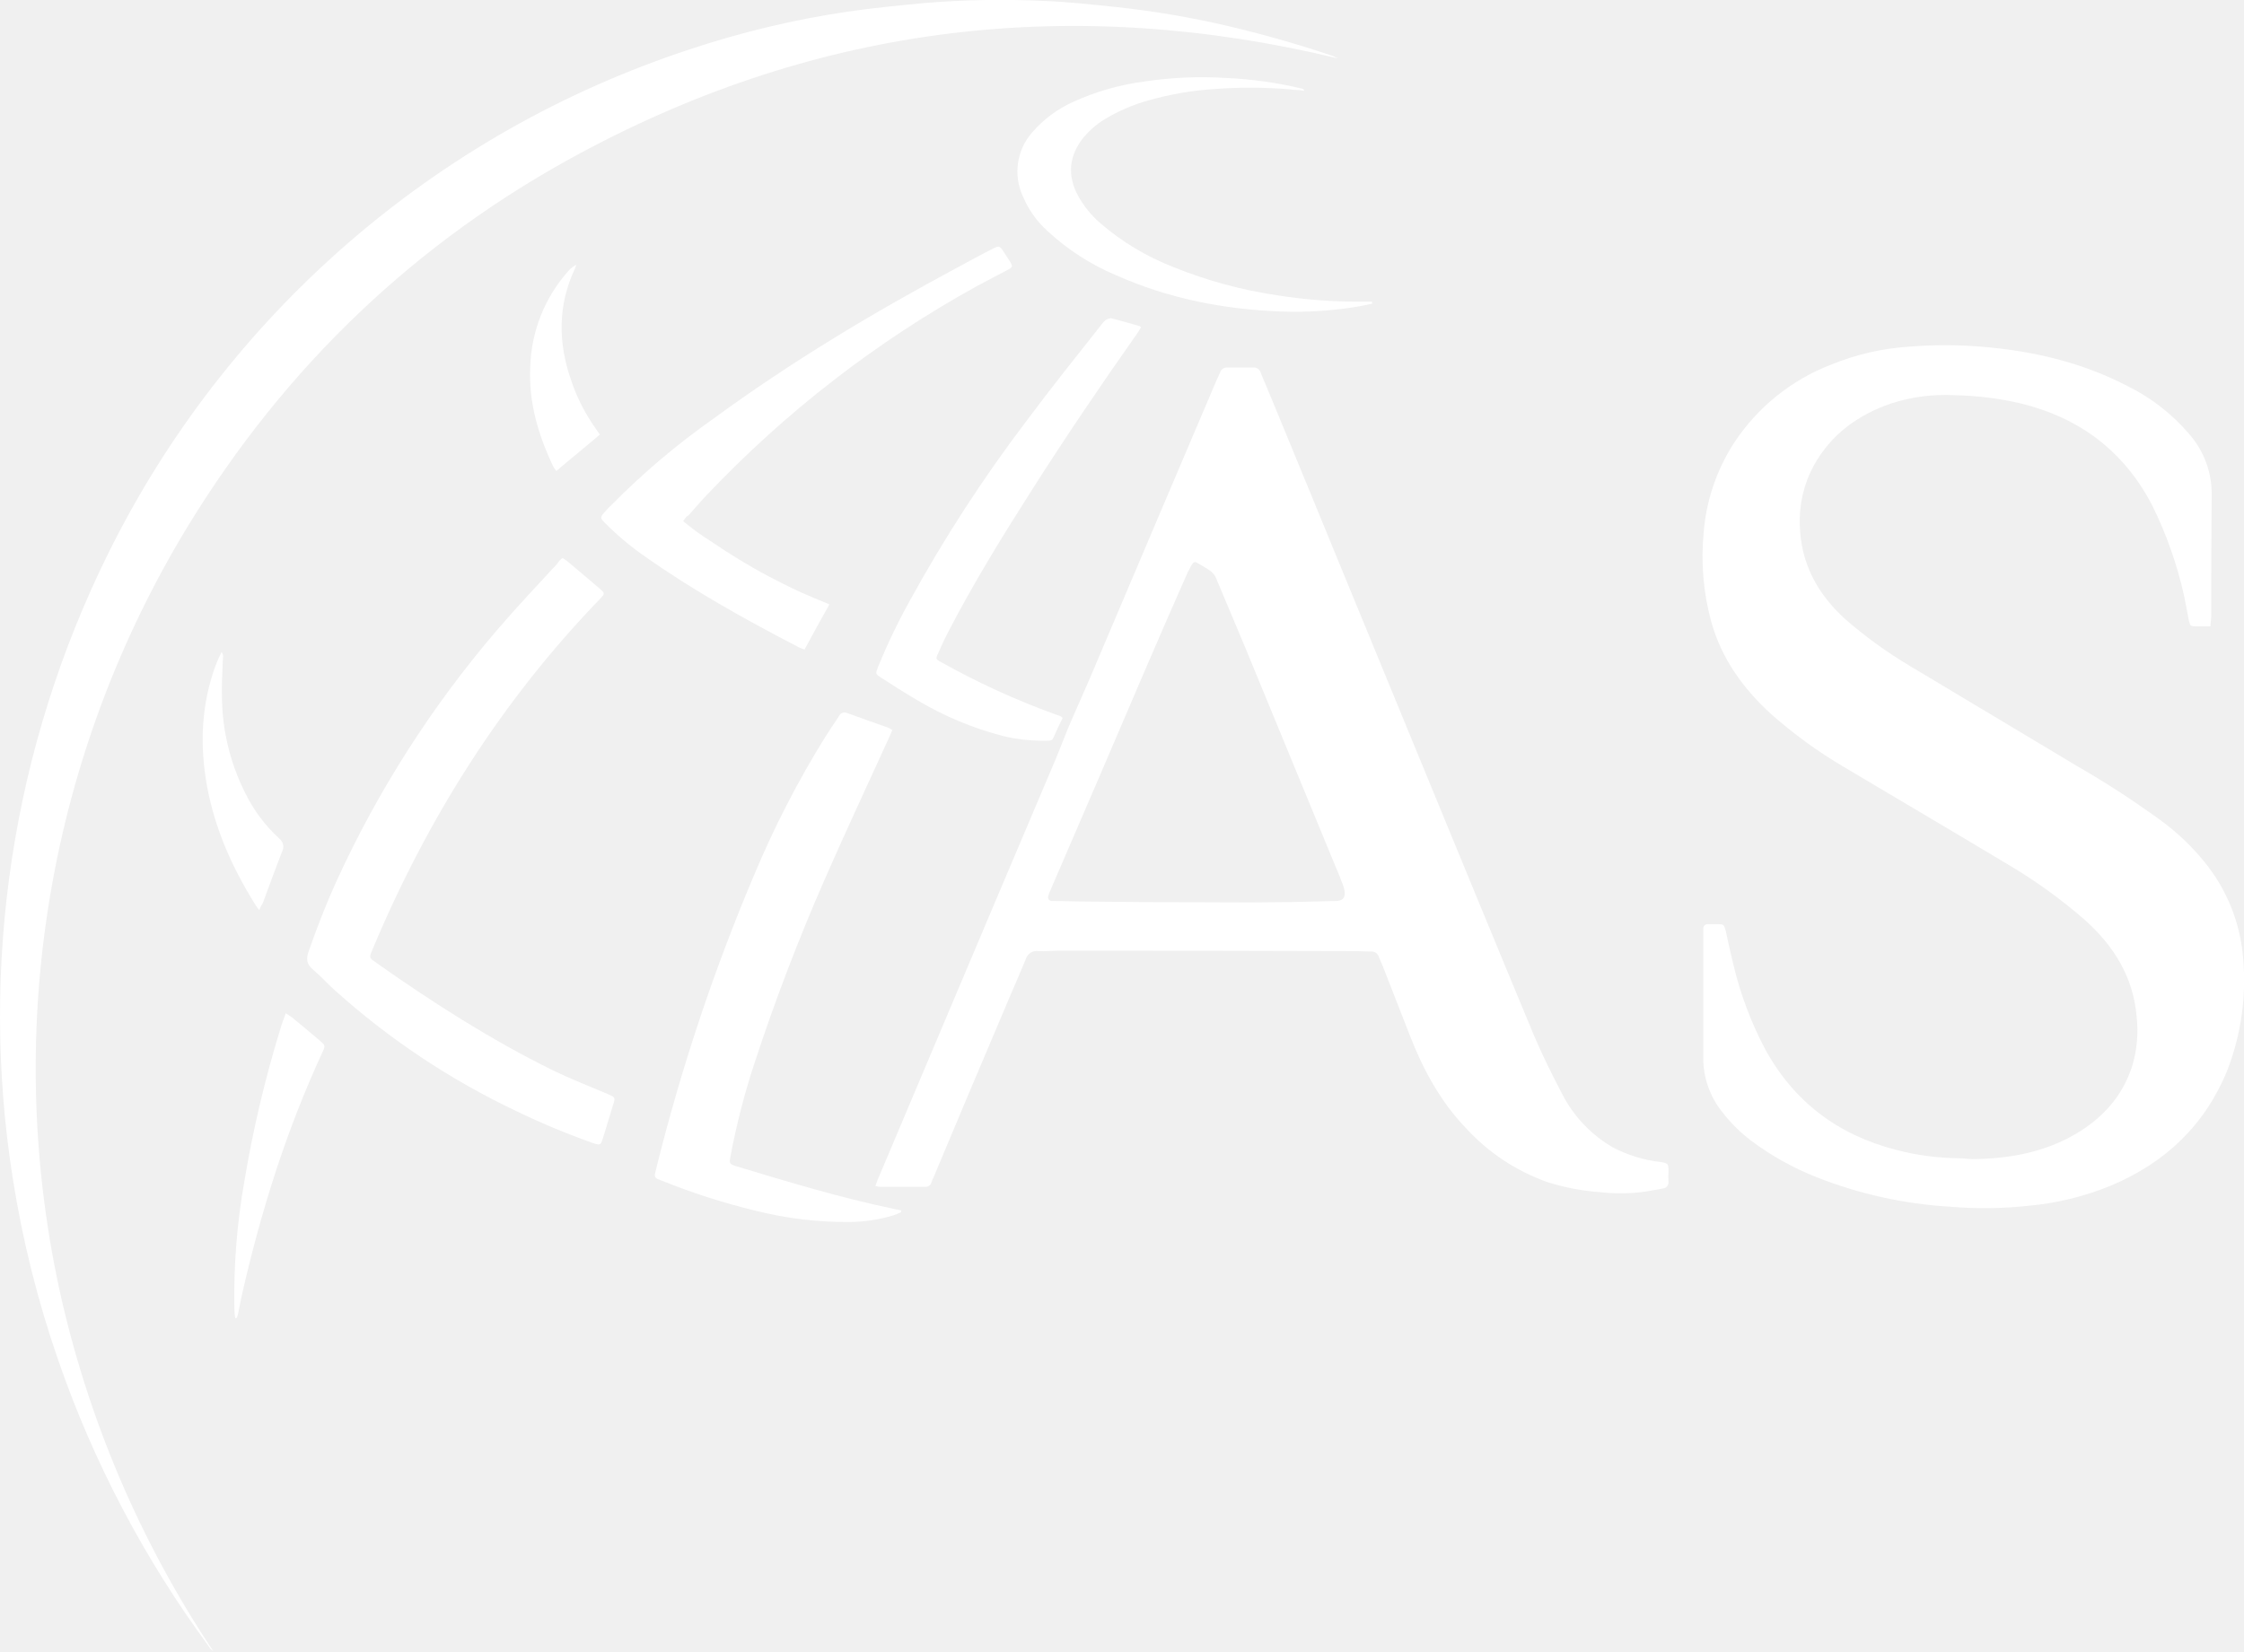
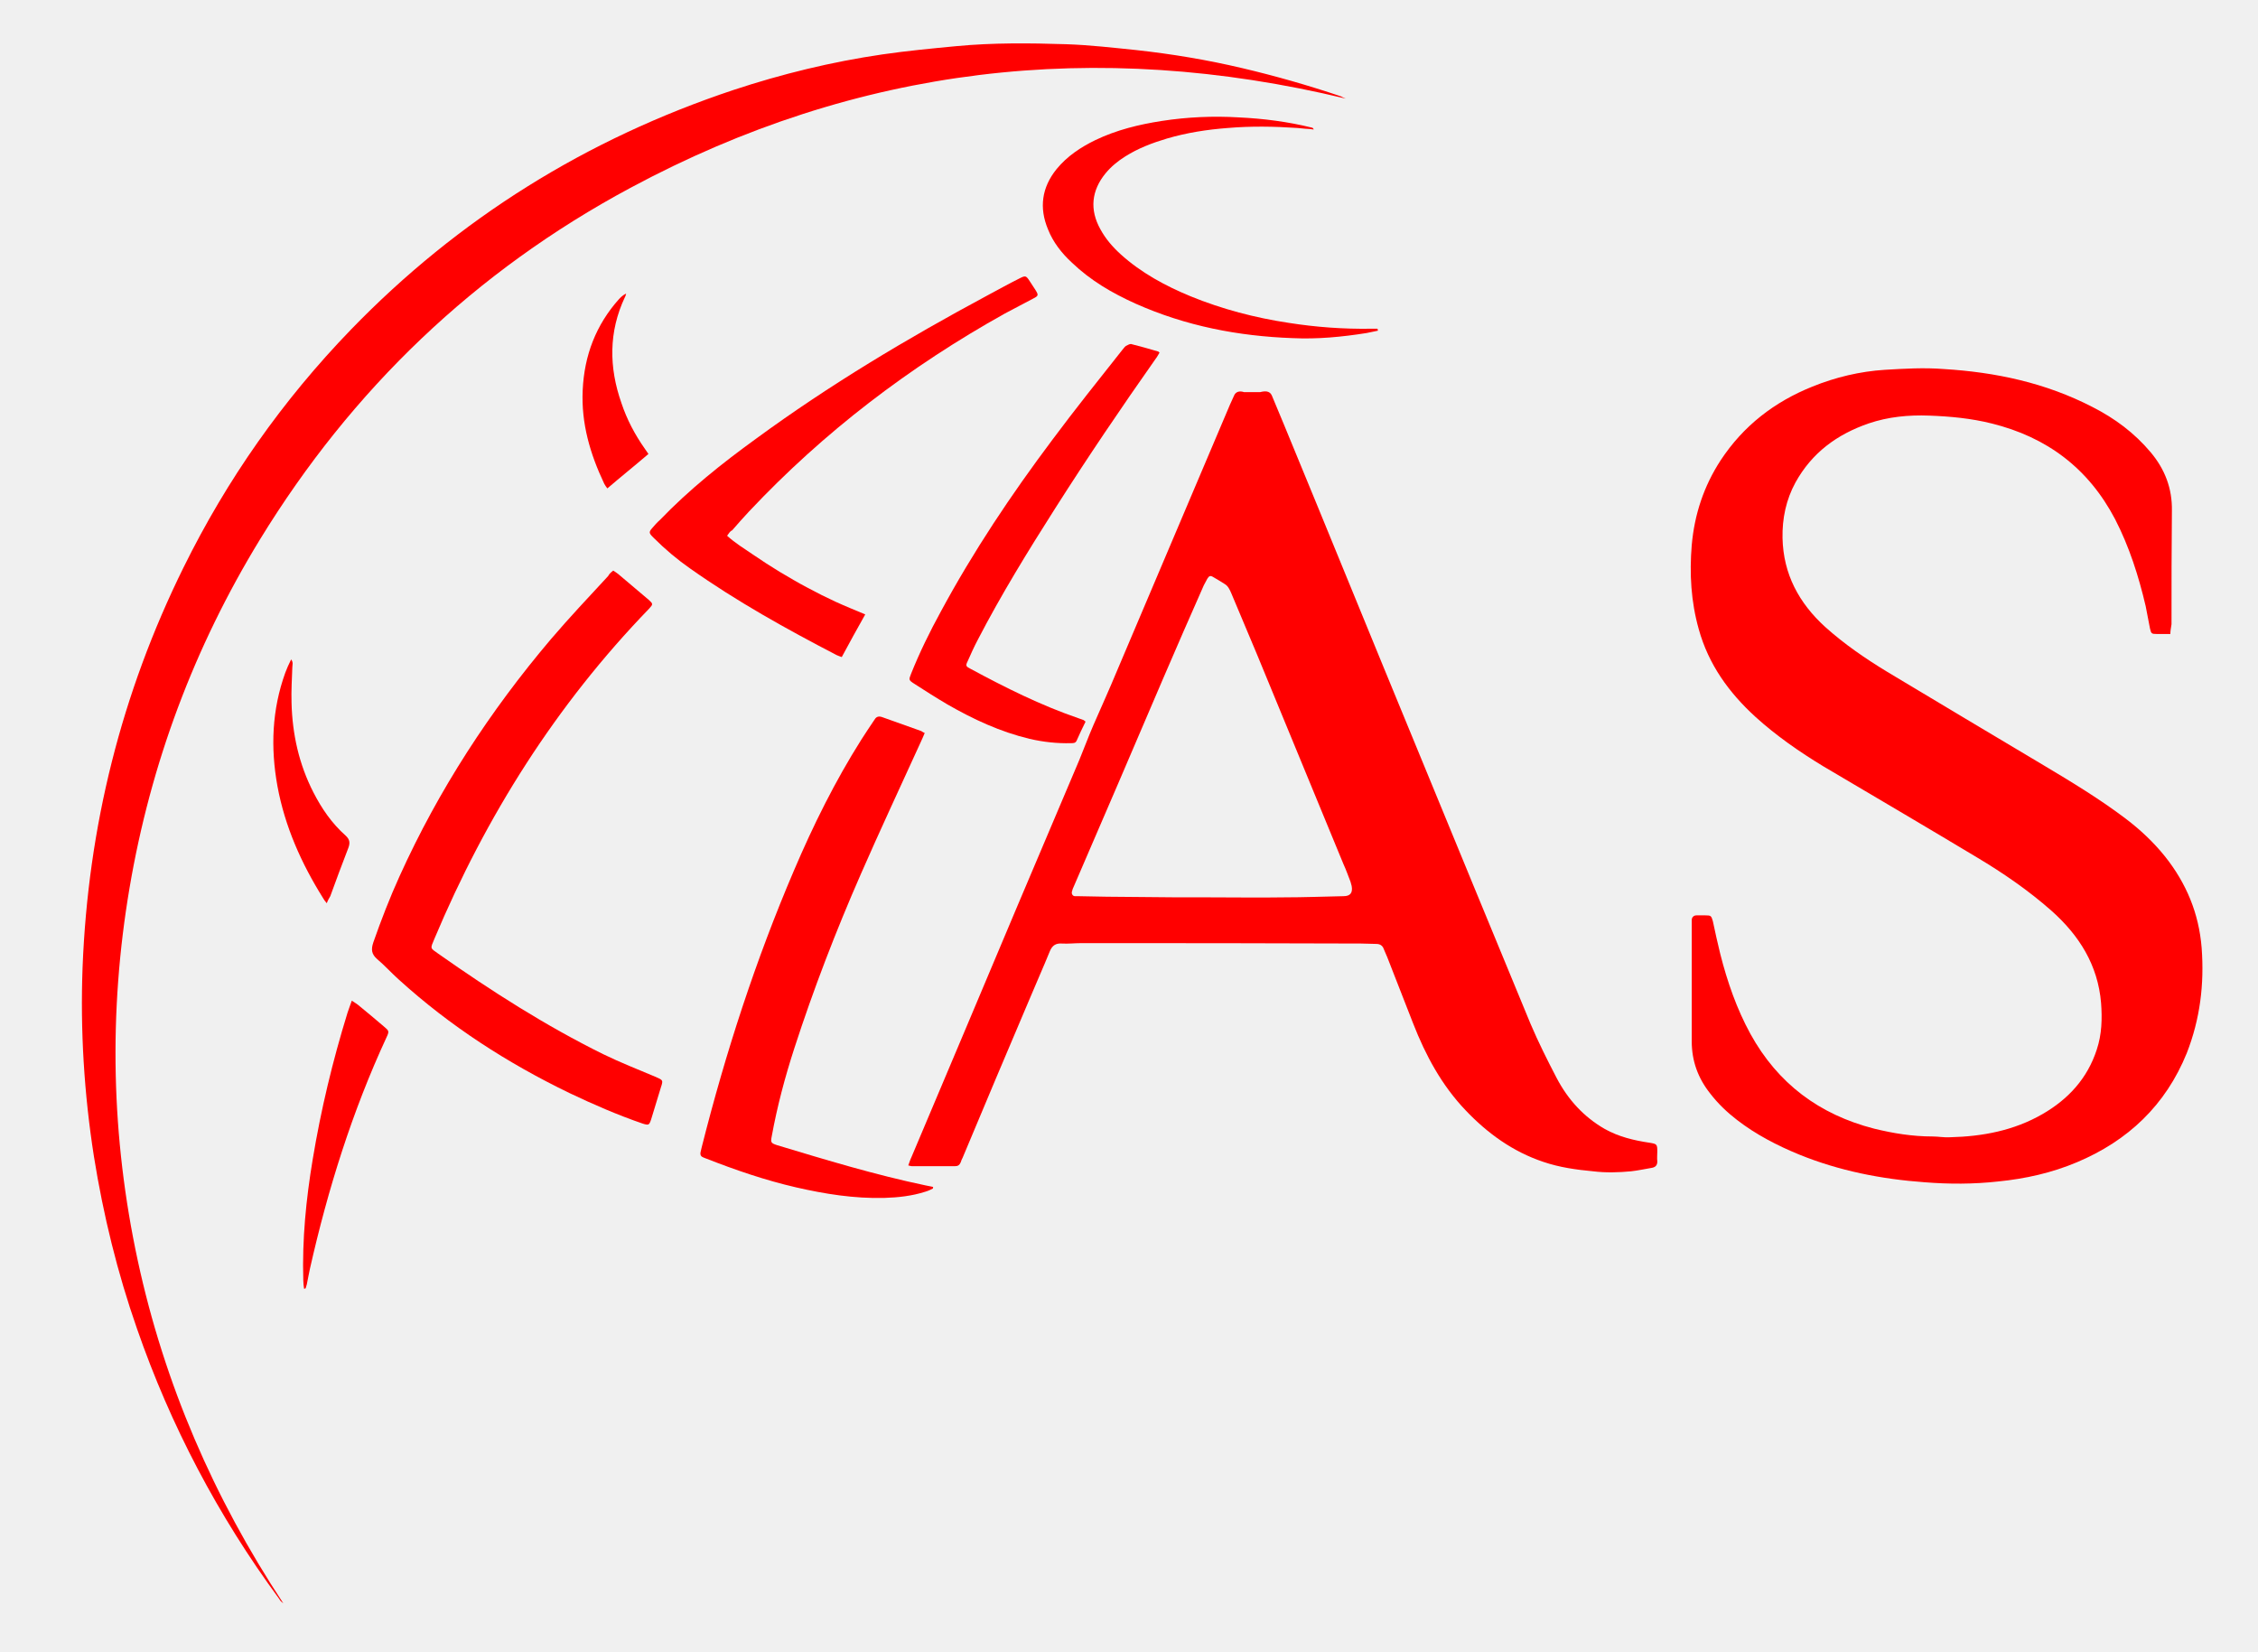
- <svg xmlns="http://www.w3.org/2000/svg" id="b85d55a3-79b3-48f3-95e9-cf5fef1ce915" data-name="Calque 1" viewBox="0 0 541.57 398.61">
-   <path d="M648.4,251.3h-3.5c-1.3,0-1.4-.1-1.7-1.4-.4-1.9-.7-3.8-1.1-5.7a96,96,0,0,0-7.8-22.2c-6.8-13-17.4-21-31.6-24.5a76.89,76.89,0,0,0-15.9-2,42.7,42.7,0,0,0-15.5,2c-8.1,2.8-14.5,7.5-18.7,15.1a28,28,0,0,0-3.3,14.2c.2,9.2,4.2,16.6,10.9,22.7A105.39,105.39,0,0,0,576.1,261c13.3,8,26.6,15.9,39.9,23.9a226.93,226.93,0,0,1,20.9,13.6,56.84,56.84,0,0,1,10,9.6,42,42,0,0,1,9.4,23.4,60.15,60.15,0,0,1-3.8,26.9c-5.4,13.3-15,22.4-28.1,27.9a68.81,68.81,0,0,1-20.1,4.9,98.42,98.42,0,0,1-18.8.2,104.45,104.45,0,0,1-32.1-7.1,67.92,67.92,0,0,1-15.8-8.8,37,37,0,0,1-6.9-6.8,20.78,20.78,0,0,1-4.7-13.3v-31a1.06,1.06,0,0,1,1.2-1.2h2.3c1.4,0,1.5.1,1.9,1.5.6,2.8,1.2,5.6,1.9,8.4a86.59,86.59,0,0,0,7.7,20.4c7,12.7,17.6,20.6,31.6,24.2a62.19,62.19,0,0,0,14.9,2c1.5,0,3,.3,4.5.2,8.3-.2,16.3-1.7,23.6-5.9,6.6-3.8,11.5-9.1,13.9-16.5a30,30,0,0,0,1.1-11.9c-.8-9.7-5.6-17.3-12.7-23.6a126.52,126.52,0,0,0-19-13.6c-13-7.8-26.1-15.5-39.2-23.3a112.51,112.51,0,0,1-17.3-12.6c-6.8-6.2-12-13.4-14.5-22.4a60,60,0,0,1-1.8-21.5,46.5,46.5,0,0,1,7.4-21.7,49.13,49.13,0,0,1,23.4-18.8,59.37,59.37,0,0,1,18.5-4.3,108.74,108.74,0,0,1,15.1-.2c13.2.8,26,3.5,37.9,9.7a46.58,46.58,0,0,1,14.9,11.6,21.91,21.91,0,0,1,5.4,14.9c-.1,9.7-.1,19.4-.1,29C648.6,249.6,648.4,250.4,648.4,251.3Z" transform="translate(-114.93 -100.09)" fill="#fff" />
-   <path d="M326.2,386.4c.3-.8.5-1.5.8-2.1l27-63.9,15.9-37.5c1.2-2.9,2.3-5.9,3.6-8.9,2-4.6,4.1-9.2,6-13.8,9.6-22.7,19.3-45.4,28.9-68,.3-.7.7-1.5,1-2.2a1.71,1.71,0,0,1,1.7-1.2h6.3a1.75,1.75,0,0,1,1.8,1.3l3,7.2c11.4,27.6,22.7,55.3,34.1,82.9,9.6,23.3,19.2,46.7,28.9,70,2,4.7,4.3,9.3,6.7,13.9a31.46,31.46,0,0,0,12.3,13,32.84,32.84,0,0,0,11.4,3.5c1.9.3,2,.4,2,2.2a22.55,22.55,0,0,0,0,2.6,1.46,1.46,0,0,1-1.3,1.6c-1.8.3-3.6.7-5.4.9a44.94,44.94,0,0,1-9.7,0,54.8,54.8,0,0,1-12.7-2.4,48.67,48.67,0,0,1-19.9-13.2c-6.1-6.4-10.2-14-13.4-22.2-2.2-5.6-4.4-11.3-6.6-16.9l-.9-2.1a1.84,1.84,0,0,0-1.9-1.3c-1.3,0-2.6-.1-3.9-.1-23.8-.1-47.7-.1-71.5-.1-1.6,0-3.2.2-4.9.1a2.73,2.73,0,0,0-3,1.9c-1.7,4.2-3.6,8.4-5.3,12.5-5.7,13.4-11.4,26.9-17,40.3a6.12,6.12,0,0,0-.5,1.2,1.42,1.42,0,0,1-1.5,1h-11A5.76,5.76,0,0,1,326.2,386.4Zm77.2-68.5h0c6.2,0,12.4.1,18.7,0,5.1,0,10.2-.2,15.2-.3,1.8,0,2.4-.9,2.1-2.6-.1-.4-.2-.7-.3-1.1-.6-1.5-1.1-3-1.8-4.5-7.4-17.9-14.7-35.7-22.1-53.6-2.2-5.2-4.4-10.5-6.6-15.7a4.38,4.38,0,0,0-1.7-2.3c-.9-.6-1.8-1.1-2.8-1.7-.8-.5-1.1-.4-1.6.4-.3.6-.6,1.1-.9,1.7-3.5,7.9-6.9,15.7-10.3,23.6-7.6,17.8-15.2,35.5-22.9,53.3a5.78,5.78,0,0,0-.5,1.4.88.88,0,0,0,.8,1.1h.8c4.9.1,9.7.2,14.6.2C390.6,317.9,397,317.9,403.4,317.9Z" transform="translate(-114.93 -100.09)" fill="#fff" />
-   <path d="M437.9,114.2C374,98.8,313,105.9,255.1,137c-39.7,21.3-71.2,51.5-94.7,89.9a251.78,251.78,0,0,0-31.2,184.2,256.29,256.29,0,0,0,37.2,87.6c-.2-.2-.4-.3-.6-.5a4.23,4.23,0,0,1-.5-.7,258.9,258.9,0,0,1-36.3-69,255.2,255.2,0,0,1-11-44A251.68,251.68,0,0,1,140.9,234,240.16,240.16,0,0,1,281.4,112a224.84,224.84,0,0,1,38.1-9.1c6.2-.9,12.5-1.5,18.8-2.1a221.23,221.23,0,0,1,28.2-.5c6,.2,12,.9,17.9,1.5a223.88,223.88,0,0,1,27,4.6q12.75,3,25.2,7.2C437,113.8,437.4,114,437.9,114.2Z" transform="translate(-114.93 -100.09)" fill="#fff" />
-   <path d="M250.7,234.8a14.63,14.63,0,0,1,1.3.9l7.8,6.6c1.1,1,1.1,1.1.1,2.2-23.8,24.6-41.7,53-54.9,84.4-1.1,2.6-1.1,2.3,1,3.8,13.5,9.5,27.4,18.4,42.2,25.7,4.3,2.1,8.9,3.9,13.4,5.8,1.8.8,1.9.8,1.3,2.6-.8,2.7-1.7,5.5-2.5,8.2-.5,1.5-.6,1.6-2.2,1.1a179.84,179.84,0,0,1-18.7-7.8,182,182,0,0,1-43.6-29c-1.9-1.7-3.6-3.6-5.5-5.2-1.5-1.3-1.6-2.5-1-4.3,2-5.7,4.2-11.4,6.7-16.9a258,258,0,0,1,38.7-60.6c4.7-5.5,9.7-10.8,14.6-16.1A4.36,4.36,0,0,1,250.7,234.8Z" transform="translate(-114.93 -100.09)" fill="#fff" />
-   <path d="M332.4,392.7a10.84,10.84,0,0,1-1.9.8,37.65,37.65,0,0,1-10.5,1.6,90.2,90.2,0,0,1-22.6-2.7,163.56,163.56,0,0,1-22.8-7.3,10.37,10.37,0,0,1-1-.4,1,1,0,0,1-.6-1.2c.1-.4.2-.9.3-1.3a474.19,474.19,0,0,1,23.6-70.8A234.17,234.17,0,0,1,314.1,278c1.1-1.7,2.2-3.4,3.3-5a1.44,1.44,0,0,1,1.9-.8c3.3,1.2,6.7,2.4,10.1,3.6a5.76,5.76,0,0,0,.9.5c-.4.9-.7,1.7-1.1,2.5-5.1,11.2-10.3,22.3-15.2,33.5q-9.6,21.9-17,44.5a174.15,174.15,0,0,0-5.8,22.6c-.3,1.5-.2,1.7,1.3,2.2,12.6,3.8,25.1,7.6,38,10.3.7.1,1.3.3,2,.4C332.4,392.3,332.4,392.5,332.4,392.7Z" transform="translate(-114.93 -100.09)" fill="#fff" />
-   <path d="M279.8,225.9a58.13,58.13,0,0,0,6.6,4.8c2.2,1.5,4.5,3,6.8,4.4s4.7,2.8,7.2,4.1,4.8,2.5,7.2,3.6,4.9,2.1,7.5,3.2c-2.1,3.7-4,7.2-6,10.9-.5-.2-.9-.3-1.3-.5-12.9-6.7-25.5-13.7-37.4-22.1a68.65,68.65,0,0,1-9.3-7.8l-.3-.3c-1-1-1-1.3-.1-2.3a18,18,0,0,1,1.9-2,180.51,180.51,0,0,1,24.6-20.8c18.7-13.7,38.6-25.6,59.1-36.6,2.8-1.5,5.5-3,8.3-4.4,1.4-.7,1.6-.7,2.5.7.5.8,1,1.5,1.5,2.3.8,1.3.8,1.5-.6,2.2-2.4,1.3-4.8,2.5-7.2,3.8a268.41,268.41,0,0,0-65.4,50.6c-1.5,1.6-2.9,3.2-4.3,4.8C280.6,224.7,280.3,225.2,279.8,225.9Z" transform="translate(-114.93 -100.09)" fill="#fff" />
-   <path d="M390.3,179.1a14,14,0,0,1-1,1.6c-8.8,12.5-17.4,25.2-25.6,38.1-7,11-13.9,22.2-19.9,33.8-.9,1.7-1.7,3.5-2.5,5.3-.6,1.2-.5,1.4.7,2a184.57,184.57,0,0,0,27.5,12.6c.5.2.9.3,1.4.5.1.1.3.2.5.4-.8,1.6-1.6,3.3-2.3,4.9-.3.6-.8.6-1.4.6a42,42,0,0,1-10.6-1.1,79.23,79.23,0,0,1-21-8.8c-2.9-1.7-5.7-3.5-8.5-5.3-1.4-.9-1.4-1-.8-2.5a145.15,145.15,0,0,1,7.6-15.9,350.68,350.68,0,0,1,28.5-43.9c5.8-7.8,11.9-15.4,17.9-23a8.12,8.12,0,0,1,.9-1,3.49,3.49,0,0,1,1.3-.5c2.3.6,4.6,1.2,6.9,1.9C389.9,178.7,390,178.9,390.3,179.1Z" transform="translate(-114.93 -100.09)" fill="#fff" />
-   <path d="M446.1,173.4l-2.9.6a92,92,0,0,1-18.9,1.3c-13.9-.5-27.3-3.1-40.1-8.8A56.19,56.19,0,0,1,367.9,156a23.38,23.38,0,0,1-6.1-8.5,14.27,14.27,0,0,1,2.2-15.4,28.62,28.62,0,0,1,9.9-7.4,60.14,60.14,0,0,1,17-4.9,92.65,92.65,0,0,1,19.7-.9,96.91,96.91,0,0,1,18.6,2.6c.2,0,.4.2.5.5a14.92,14.92,0,0,0-2.1-.2c-.7-.1-1.4-.1-2.1-.2a116.2,116.2,0,0,0-17.7,0,74.94,74.94,0,0,0-15.6,2.7,42.2,42.2,0,0,0-10.7,4.6,20.69,20.69,0,0,0-5,4.3c-3.6,4.4-4.1,9.3-1.3,14.3a24.38,24.38,0,0,0,5.2,6.4,60.76,60.76,0,0,0,17.8,10.7,109.75,109.75,0,0,0,25.1,6.8,122.93,122.93,0,0,0,21,1.5H446A1.34,1.34,0,0,1,446.1,173.4Z" transform="translate(-114.93 -100.09)" fill="#fff" />
-   <path d="M171.7,418.3a15,15,0,0,1-.2-2.2,158.69,158.69,0,0,1,2.4-30.8,283.85,283.85,0,0,1,8.9-37.5c.3-1,.7-1.9,1.1-3.1.6.4,1.1.7,1.5,1,2.3,1.9,4.5,3.7,6.7,5.6,1.3,1.1,1.4,1.2.7,2.7-8.8,19-15,38.8-19.6,59.2-.3,1.3-.5,2.6-.8,4-.1.3-.2.7-.3,1A.76.76,0,0,1,171.7,418.3Z" transform="translate(-114.93 -100.09)" fill="#fff" />
-   <path d="M177.5,319.8a7.57,7.57,0,0,1-1-1.4c-5.5-8.8-9.7-18.2-11.6-28.5-1.8-9.9-1.4-19.6,2-29a32.26,32.26,0,0,1,1.5-3.4c.6.8.3,1.4.3,2-.1,3-.3,6-.2,9.1a52.28,52.28,0,0,0,5.6,22.9,36.8,36.8,0,0,0,8.2,11,2.5,2.5,0,0,1,.7,3.2c-1.6,4.1-3.1,8.2-4.6,12.3A10,10,0,0,0,177.5,319.8Z" transform="translate(-114.93 -100.09)" fill="#fff" />
-   <path d="M259.7,205c-3.5,3-7,5.8-10.5,8.8a8.34,8.34,0,0,1-.8-1.2c-3.6-7.6-5.9-15.4-5.5-23.9a36.31,36.31,0,0,1,9.3-23.3A6.62,6.62,0,0,1,254,164a3.18,3.18,0,0,1-.3.9c-4.2,8.9-4.1,18-.9,27.1a44.71,44.71,0,0,0,6,11.7C259.1,204.1,259.4,204.6,259.7,205Z" transform="translate(-114.93 -100.09)" fill="#fff" />
+ <svg xmlns="http://www.w3.org/2000/svg" version="1.1" id="Calque_1" x="0px" y="0px" viewBox="0 0 577 422" style="enable-background:new 0 0 577 422;" xml:space="preserve">
+   <style type="text/css">
+ 	.st0{fill:#FF0000;}
+ </style>
+   <g>
+     <path class="st0" d="M554.6,162c-1.3,0-2.4,0-3.5,0c-1.3,0-1.4-0.1-1.7-1.4c-0.4-1.9-0.7-3.8-1.1-5.7c-1.8-7.7-4.2-15.2-7.8-22.2   c-6.8-13-17.4-21-31.6-24.5c-5.2-1.3-10.5-1.8-15.9-2c-5.3-0.2-10.5,0.3-15.5,2c-8.1,2.8-14.5,7.5-18.7,15.1   c-2.4,4.4-3.4,9.2-3.3,14.2c0.2,9.2,4.2,16.6,10.9,22.7c4.9,4.4,10.3,8.1,15.9,11.5c13.3,8,26.6,15.9,40,23.9   c7.2,4.3,14.3,8.6,20.9,13.6c3.7,2.8,7.1,6,10,9.6c5.5,6.9,8.7,14.6,9.4,23.4c0.7,9.3-0.4,18.2-3.8,26.9   c-5.4,13.3-15,22.4-28.1,27.9c-6.4,2.7-13.1,4.2-20.1,4.9c-6.3,0.7-12.5,0.7-18.8,0.2c-11-0.8-21.8-2.9-32.1-7.1   c-5.6-2.3-11-5.1-15.8-8.8c-2.6-2-4.9-4.2-6.9-6.8c-3.1-3.9-4.7-8.3-4.7-13.3c0-10,0-20,0-30v-1c0-0.7,0.5-1.2,1.2-1.2h2.3   c1.4,0,1.5,0.1,1.9,1.5c0.6,2.8,1.2,5.6,1.9,8.4c1.8,7.1,4.2,14,7.7,20.4c7,12.7,17.6,20.6,31.6,24.2c4.9,1.2,9.8,2,14.9,2   c1.5,0,3,0.3,4.5,0.2c8.3-0.2,16.3-1.7,23.6-5.9c6.6-3.8,11.5-9.1,13.9-16.5c1.3-3.9,1.4-7.9,1.1-11.9c-0.8-9.7-5.6-17.3-12.7-23.6   c-5.9-5.2-12.3-9.6-19-13.6c-13-7.8-26.1-15.5-39.3-23.3c-6.1-3.7-12-7.8-17.3-12.6c-6.8-6.2-12-13.4-14.5-22.4   c-2-7.1-2.4-14.2-1.8-21.5c0.7-7.9,3.1-15.1,7.4-21.7c5.8-8.8,13.7-14.9,23.4-18.8c5.9-2.4,12.2-3.9,18.5-4.3   c5-0.3,10.1-0.6,15.1-0.2c13.2,0.8,26,3.5,38,9.7c5.7,2.9,10.7,6.6,14.9,11.6c3.6,4.3,5.5,9.2,5.4,14.9c-0.1,9.7-0.1,19.4-0.1,29   C554.8,160.3,554.6,161.1,554.6,162z" />
+     <path class="st0" d="M232.1,297.8c0.3-0.8,0.5-1.5,0.8-2.1c9-21.3,18-42.6,27-64c5.3-12.5,10.6-25,15.9-37.5   c1.2-2.9,2.3-5.9,3.6-8.9c2-4.6,4.1-9.2,6-13.8c9.6-22.7,19.3-45.4,28.9-68.1c0.3-0.7,0.7-1.5,1-2.2c0.4-1.1,1.4-1.4,2.6-1   c1.4,0,2.7,0,4.1,0c1.9-0.5,2.7,0,3.1,1.1c1,2.4,2,4.8,3,7.2c11.4,27.6,22.7,55.4,34.1,83c9.6,23.3,19.2,46.7,28.9,70.1   c2,4.7,4.3,9.3,6.7,13.9c2.9,5.5,6.9,9.9,12.3,13c3.6,2,7.4,2.9,11.4,3.5c1.9,0.3,2,0.4,2,2.2c0,0.9-0.1,1.7,0,2.6   c0,0.9-0.4,1.4-1.3,1.6c-1.8,0.3-3.6,0.7-5.4,0.9c-3.2,0.3-6.5,0.4-9.7,0c-4.3-0.4-8.6-1-12.7-2.4c-7.8-2.6-14.3-7.3-19.9-13.2   c-6.1-6.4-10.2-14-13.4-22.2c-2.2-5.6-4.4-11.3-6.6-16.9c-0.3-0.7-0.6-1.4-0.9-2.1c-0.3-0.9-1-1.3-1.9-1.3c-1.3,0-2.6-0.1-3.9-0.1   c-23.8-0.1-47.7-0.1-71.6-0.1c-1.6,0-3.2,0.2-4.9,0.1c-1.5-0.1-2.4,0.5-3,1.9c-1.7,4.2-3.6,8.4-5.3,12.5   c-5.7,13.4-11.4,26.9-17,40.3c-0.2,0.4-0.4,0.8-0.5,1.2c-0.3,0.7-0.7,1-1.5,1c-3.7,0-7.4,0-11,0C232.8,298,232.6,297.9,232.1,297.8   z M309.4,229.3L309.4,229.3c6.2,0,12.4,0.1,18.7,0c5.1,0,10.2-0.2,15.2-0.3c1.8,0,2.4-0.9,2.1-2.6c-0.1-0.4-0.2-0.7-0.3-1.1   c-0.6-1.5-1.1-3-1.8-4.5c-7.4-17.9-14.7-35.7-22.1-53.6c-2.2-5.2-4.4-10.5-6.6-15.7c-0.4-0.9-0.8-1.8-1.7-2.3   c-0.9-0.6-1.8-1.1-2.8-1.7c-0.8-0.5-1.1-0.4-1.6,0.4c-0.3,0.6-0.6,1.1-0.9,1.7c-3.5,7.9-6.9,15.7-10.3,23.6   c-7.6,17.8-15.2,35.5-22.9,53.3c-0.2,0.4-0.4,0.9-0.5,1.4s0.2,1.1,0.8,1.1c0.3,0,0.5,0,0.8,0c4.9,0.1,9.7,0.2,14.6,0.2   C296.6,229.3,303,229.3,309.4,229.3z" />
+     <path class="st0" d="M343.9,25.2C280,9.8,219,16.9,161.1,48c-39.7,21.3-71.2,51.5-94.7,89.9c-16.8,27.5-27.9,57.2-33.3,89   c-5.4,31.9-4.7,63.6,2.1,95.2c6.8,31.5,19.4,60.6,37.2,87.6c-0.2-0.2-0.4-0.3-0.6-0.5c-0.2-0.2-0.3-0.4-0.5-0.7   c-15.6-21.2-27.7-44.2-36.3-69c-5-14.3-8.6-29-11-44c-2.5-16-3.5-32.1-2.9-48.3c1.4-35.9,9.9-70,25.8-102.2   c11.1-22.5,25.3-42.7,42.8-60.8c27.5-28.4,60.2-48.7,97.7-61.2c12.4-4.1,25.1-7.2,38.1-9.1c6.2-0.9,12.5-1.5,18.8-2.1   c9.4-0.9,18.8-0.8,28.2-0.5c6,0.2,12,0.9,17.9,1.5c9.1,1,18.1,2.5,27,4.6c8.5,2,16.9,4.4,25.2,7.2C343,24.8,343.4,25,343.9,25.2z" />
+     <path class="st0" d="M156.7,145.8c0.5,0.3,0.9,0.6,1.3,0.9c2.6,2.2,5.2,4.4,7.8,6.6c1.1,1,1.1,1.1,0.1,2.2   c-23.8,24.6-41.7,53-54.9,84.4c-1.1,2.6-1.1,2.3,1,3.8c13.5,9.5,27.4,18.4,42.2,25.7c4.3,2.1,8.9,3.9,13.4,5.8   c1.8,0.8,1.9,0.8,1.3,2.6c-0.8,2.7-1.7,5.5-2.5,8.2c-0.5,1.5-0.6,1.6-2.2,1.1c-6.4-2.2-12.6-4.9-18.7-7.8   c-15.9-7.7-30.5-17.1-43.6-29c-1.9-1.7-3.6-3.6-5.5-5.2c-1.5-1.3-1.6-2.5-1-4.3c2-5.7,4.2-11.4,6.7-16.9   c10-22.1,23.1-42.2,38.7-60.6c4.7-5.5,9.7-10.8,14.6-16.1C155.7,146.6,156.2,146.2,156.7,145.8z" />
+     <path class="st0" d="M238.4,303.7c-0.6,0.3-1.2,0.6-1.9,0.8c-3.4,1.1-7,1.5-10.5,1.6c-7.7,0.2-15.2-1-22.6-2.7   c-7.8-1.8-15.4-4.4-22.8-7.3c-0.4-0.1-0.7-0.3-1-0.4c-0.5-0.2-0.7-0.6-0.6-1.2c0.1-0.4,0.2-0.9,0.3-1.3   c6.1-24.2,13.8-47.9,23.6-70.8c4.9-11.5,10.5-22.8,17.2-33.4c1.1-1.7,2.2-3.4,3.3-5c0.4-0.7,0.9-1.1,1.9-0.8   c3.3,1.2,6.7,2.4,10.1,3.6c0.2,0.1,0.4,0.3,0.9,0.5c-0.4,0.9-0.7,1.7-1.1,2.5c-5.1,11.2-10.3,22.3-15.2,33.5   c-6.4,14.6-12.1,29.4-17,44.5c-2.4,7.4-4.4,14.9-5.8,22.6c-0.3,1.5-0.2,1.7,1.3,2.2c12.6,3.8,25.1,7.6,38,10.3   c0.7,0.1,1.3,0.3,2,0.4C238.4,303.3,238.4,303.5,238.4,303.7z" />
+     <path class="st0" d="M185.8,136.9c2.1,1.9,4.4,3.3,6.6,4.8s4.5,3,6.8,4.4c2.4,1.4,4.7,2.8,7.2,4.1c2.4,1.3,4.8,2.5,7.2,3.6   c2.4,1.1,4.9,2.1,7.5,3.2c-2.1,3.7-4,7.2-6,10.9c-0.5-0.2-0.9-0.3-1.3-0.5c-12.9-6.7-25.5-13.7-37.4-22.1c-3.3-2.3-6.4-4.9-9.3-7.8   c-0.1-0.1-0.2-0.2-0.3-0.3c-1-1-1-1.3-0.1-2.3c0.6-0.7,1.2-1.4,1.9-2c7.5-7.8,15.9-14.5,24.6-20.8c18.7-13.7,38.6-25.6,59.1-36.6   c2.8-1.5,5.5-3,8.3-4.4c1.4-0.7,1.6-0.7,2.5,0.7c0.5,0.8,1,1.5,1.5,2.3c0.8,1.3,0.8,1.5-0.6,2.2c-2.4,1.3-4.8,2.5-7.2,3.8   c-24.4,13.6-46.3,30.3-65.4,50.6c-1.5,1.6-2.9,3.2-4.3,4.8C186.6,135.7,186.3,136.2,185.8,136.9z" />
+     <path class="st0" d="M296.3,90.1c-0.3,0.5-0.6,1.1-1,1.6c-8.8,12.5-17.4,25.2-25.6,38.1c-7,11-13.9,22.2-19.9,33.8   c-0.9,1.7-1.7,3.5-2.5,5.3c-0.6,1.2-0.5,1.4,0.7,2c8.9,4.8,17.9,9.3,27.5,12.6c0.5,0.2,0.9,0.3,1.4,0.5c0.1,0.1,0.3,0.2,0.5,0.4   c-0.8,1.6-1.6,3.3-2.3,4.9c-0.3,0.6-0.8,0.6-1.4,0.6c-3.6,0.1-7.1-0.3-10.6-1.1c-7.5-1.8-14.4-5-21-8.8c-2.9-1.7-5.7-3.5-8.5-5.3   c-1.4-0.9-1.4-1-0.8-2.5c2.2-5.5,4.8-10.8,7.6-15.9c8.3-15.4,18-29.9,28.5-43.9c5.8-7.8,11.9-15.4,17.9-23c0.3-0.3,0.5-0.7,0.9-1   c0.4-0.2,0.9-0.5,1.3-0.5c2.3,0.6,4.6,1.2,6.9,1.9C295.9,89.7,296,89.9,296.3,90.1z" />
+     <path class="st0" d="M352.1,84.5c-1,0.2-1.9,0.4-2.9,0.6c-6.3,1-12.5,1.6-18.9,1.3c-13.9-0.5-27.3-3.1-40.1-8.8   c-6-2.7-11.5-5.9-16.3-10.5c-2.6-2.4-4.8-5.2-6.1-8.5c-2.3-5.5-1.6-10.7,2.2-15.4c2.7-3.3,6.2-5.6,9.9-7.4c5.4-2.6,11.2-4,17-4.9   c6.5-1,13.1-1.3,19.7-0.9c6.3,0.3,12.5,1.1,18.6,2.6c0.2,0,0.4,0.2,0.5,0.5c-0.7-0.1-1.4-0.2-2.1-0.2c-0.7-0.1-1.4-0.1-2.1-0.2   c-5.9-0.4-11.8-0.5-17.7,0c-5.3,0.4-10.5,1.2-15.6,2.7c-3.7,1.1-7.4,2.5-10.7,4.6c-1.9,1.2-3.6,2.6-5,4.3   c-3.6,4.4-4.1,9.3-1.3,14.3c1.3,2.4,3.1,4.5,5.2,6.4c5.2,4.7,11.3,8,17.8,10.7c8.1,3.3,16.5,5.5,25.1,6.8c7,1.1,13.9,1.6,21,1.5   c0.6,0,1.1,0,1.7,0C352.1,84.3,352.1,84.4,352.1,84.5z" />
+     <path class="st0" d="M77.7,329.3c-0.1-0.7-0.2-1.4-0.2-2.2c-0.3-10.4,0.7-20.6,2.4-30.8c2.1-12.7,5.1-25.2,8.9-37.5   c0.3-1,0.7-1.9,1.1-3.1c0.6,0.4,1.1,0.7,1.5,1c2.3,1.9,4.5,3.7,6.7,5.6c1.3,1.1,1.4,1.2,0.7,2.7c-8.8,19-15,38.8-19.6,59.2   c-0.3,1.3-0.5,2.6-0.8,4c-0.1,0.3-0.2,0.7-0.3,1C77.9,329.3,77.8,329.3,77.7,329.3z" />
+     <path class="st0" d="M83.5,230.8c-0.5-0.6-0.8-1-1-1.4c-5.5-8.8-9.7-18.2-11.6-28.5c-1.8-9.9-1.4-19.6,2-29   c0.4-1.1,0.9-2.2,1.5-3.4c0.6,0.8,0.3,1.4,0.3,2c-0.1,3-0.3,6-0.2,9.1c0.2,8,1.9,15.7,5.6,22.9c2.1,4.1,4.7,7.9,8.2,11   c1.1,1,1.2,1.9,0.7,3.2c-1.6,4.1-3.1,8.2-4.6,12.3C84.1,229.5,83.8,230,83.5,230.8z" />
+     <path class="st0" d="M165.7,116c-3.5,3-7,5.8-10.5,8.8c-0.3-0.4-0.6-0.8-0.8-1.2c-3.6-7.6-5.9-15.4-5.5-23.9   c0.4-8.9,3.4-16.7,9.3-23.3c0.5-0.5,1-1,1.8-1.4c-0.1,0.3-0.1,0.6-0.3,0.9c-4.2,8.9-4.1,18-0.9,27.1c1.4,4.2,3.4,8,6,11.7   C165.1,115.1,165.4,115.6,165.7,116z" />
+   </g>
</svg>
